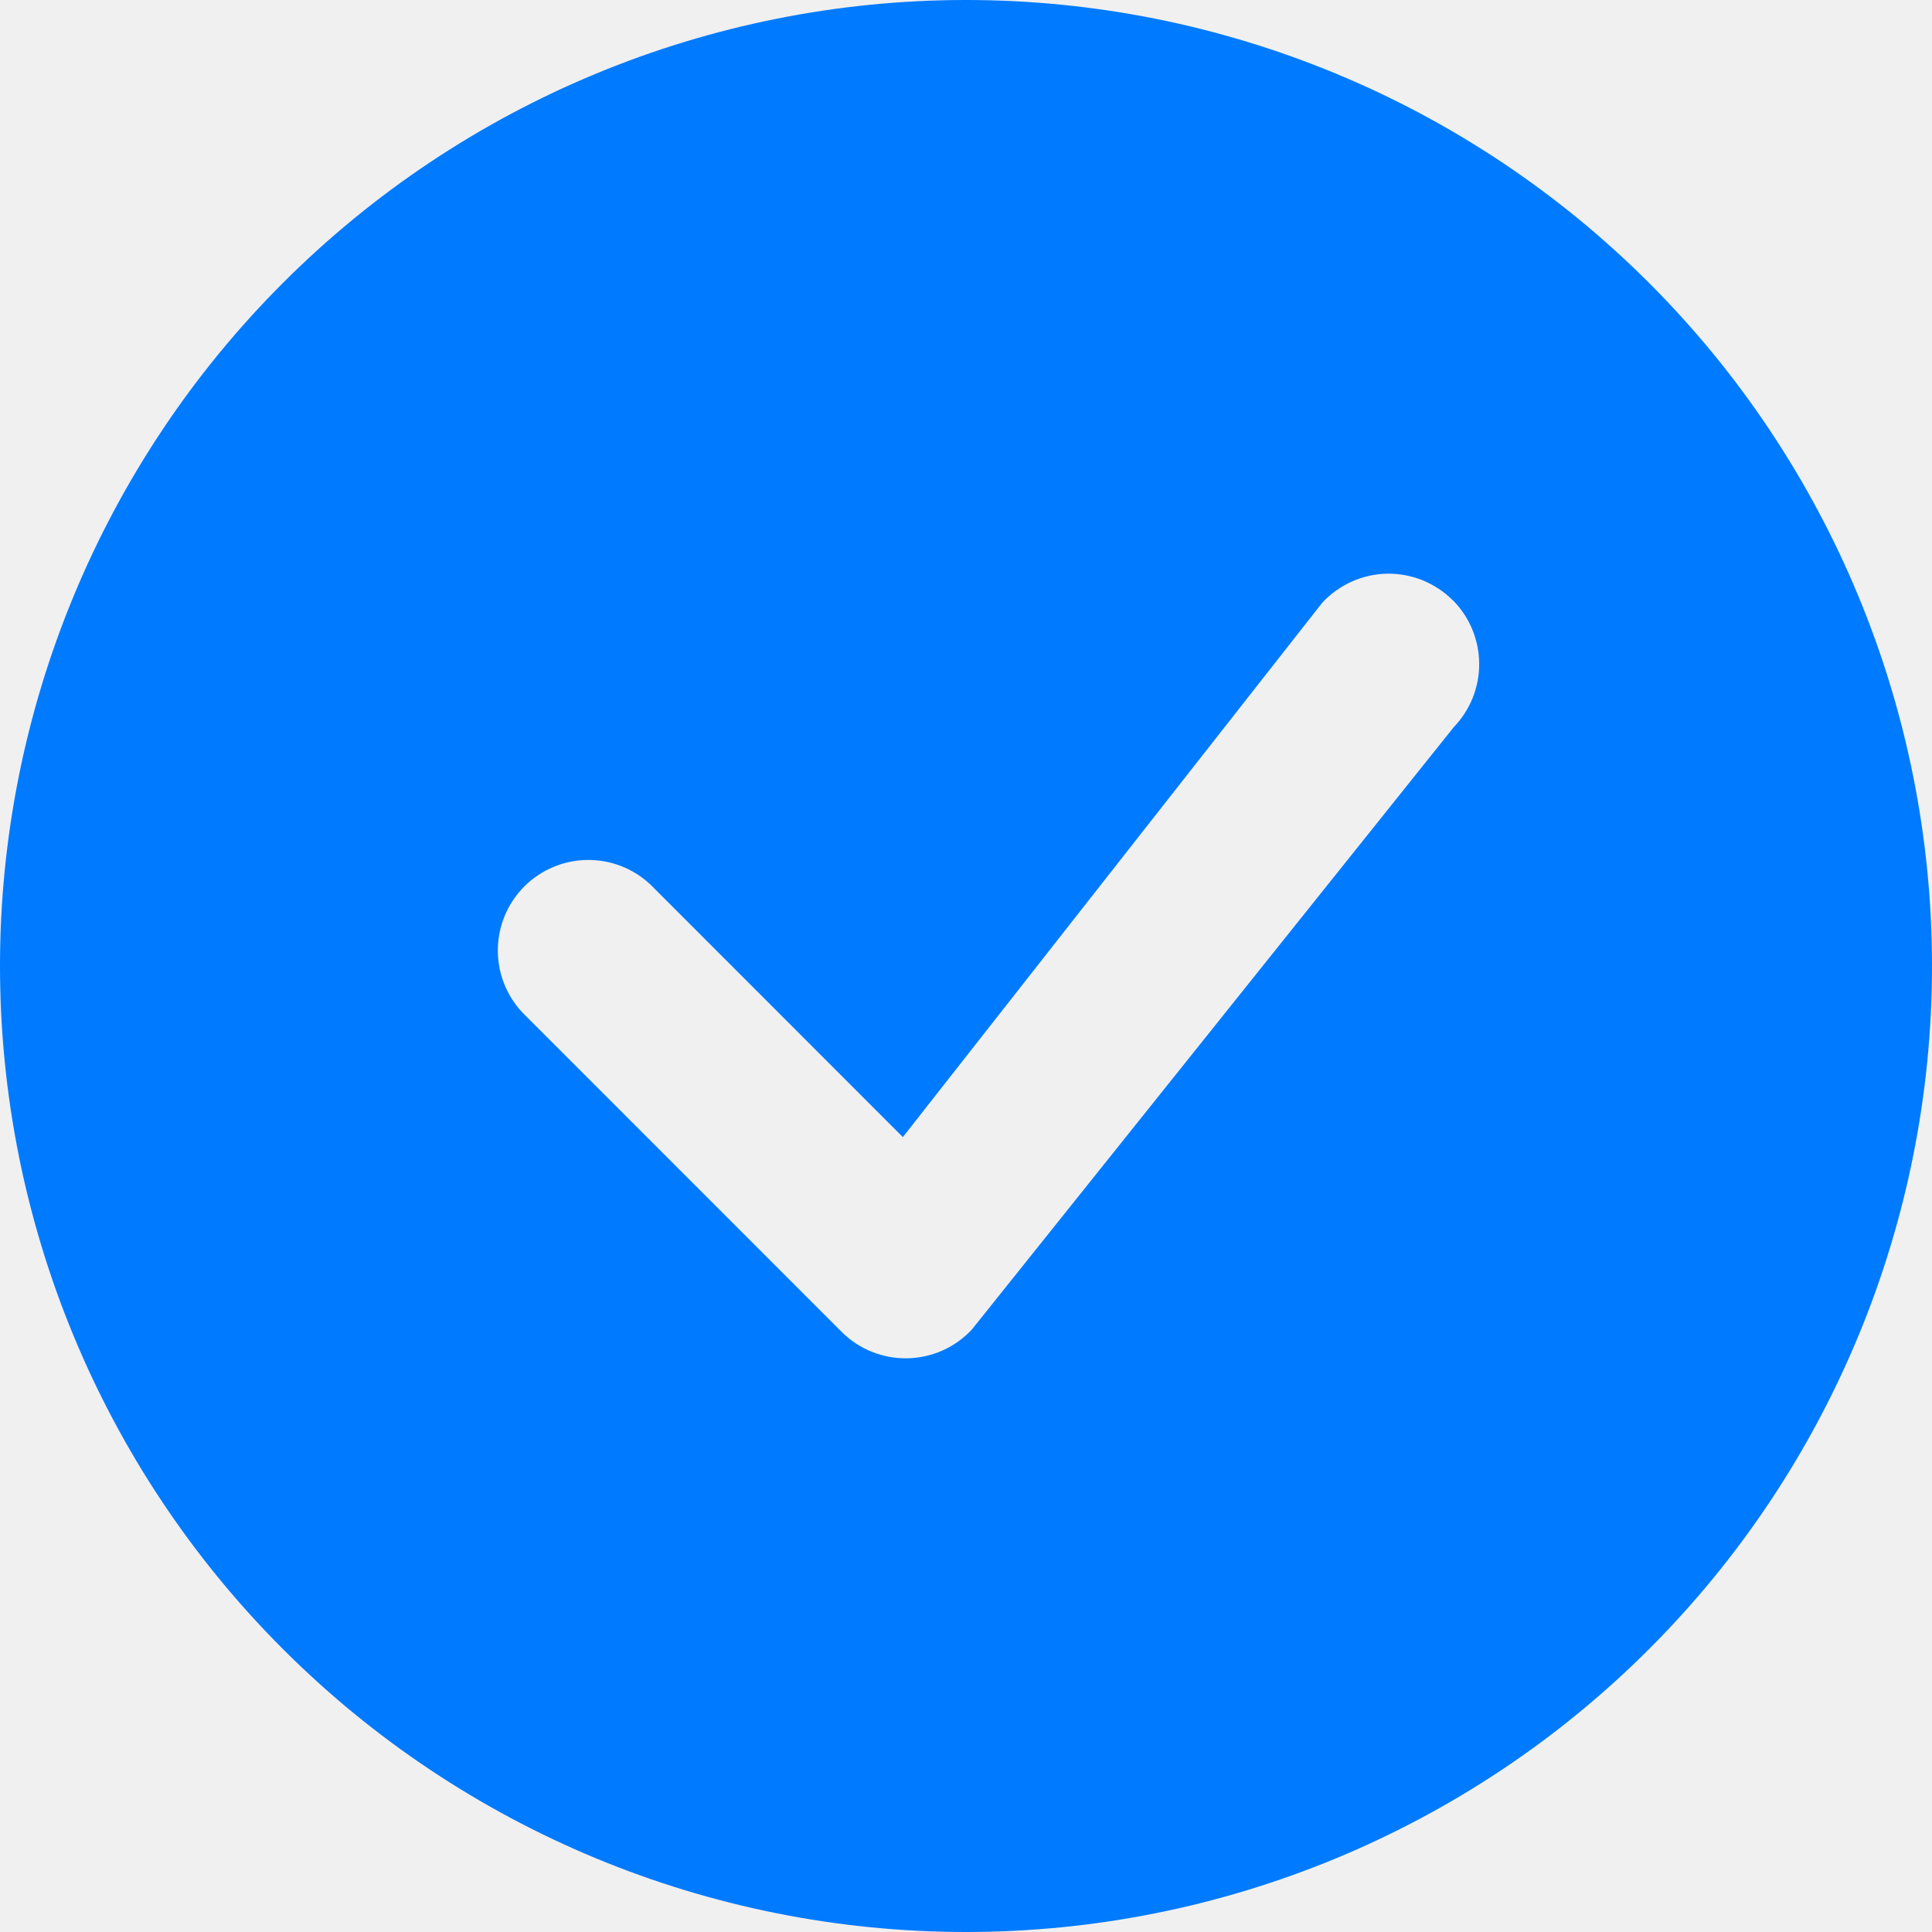
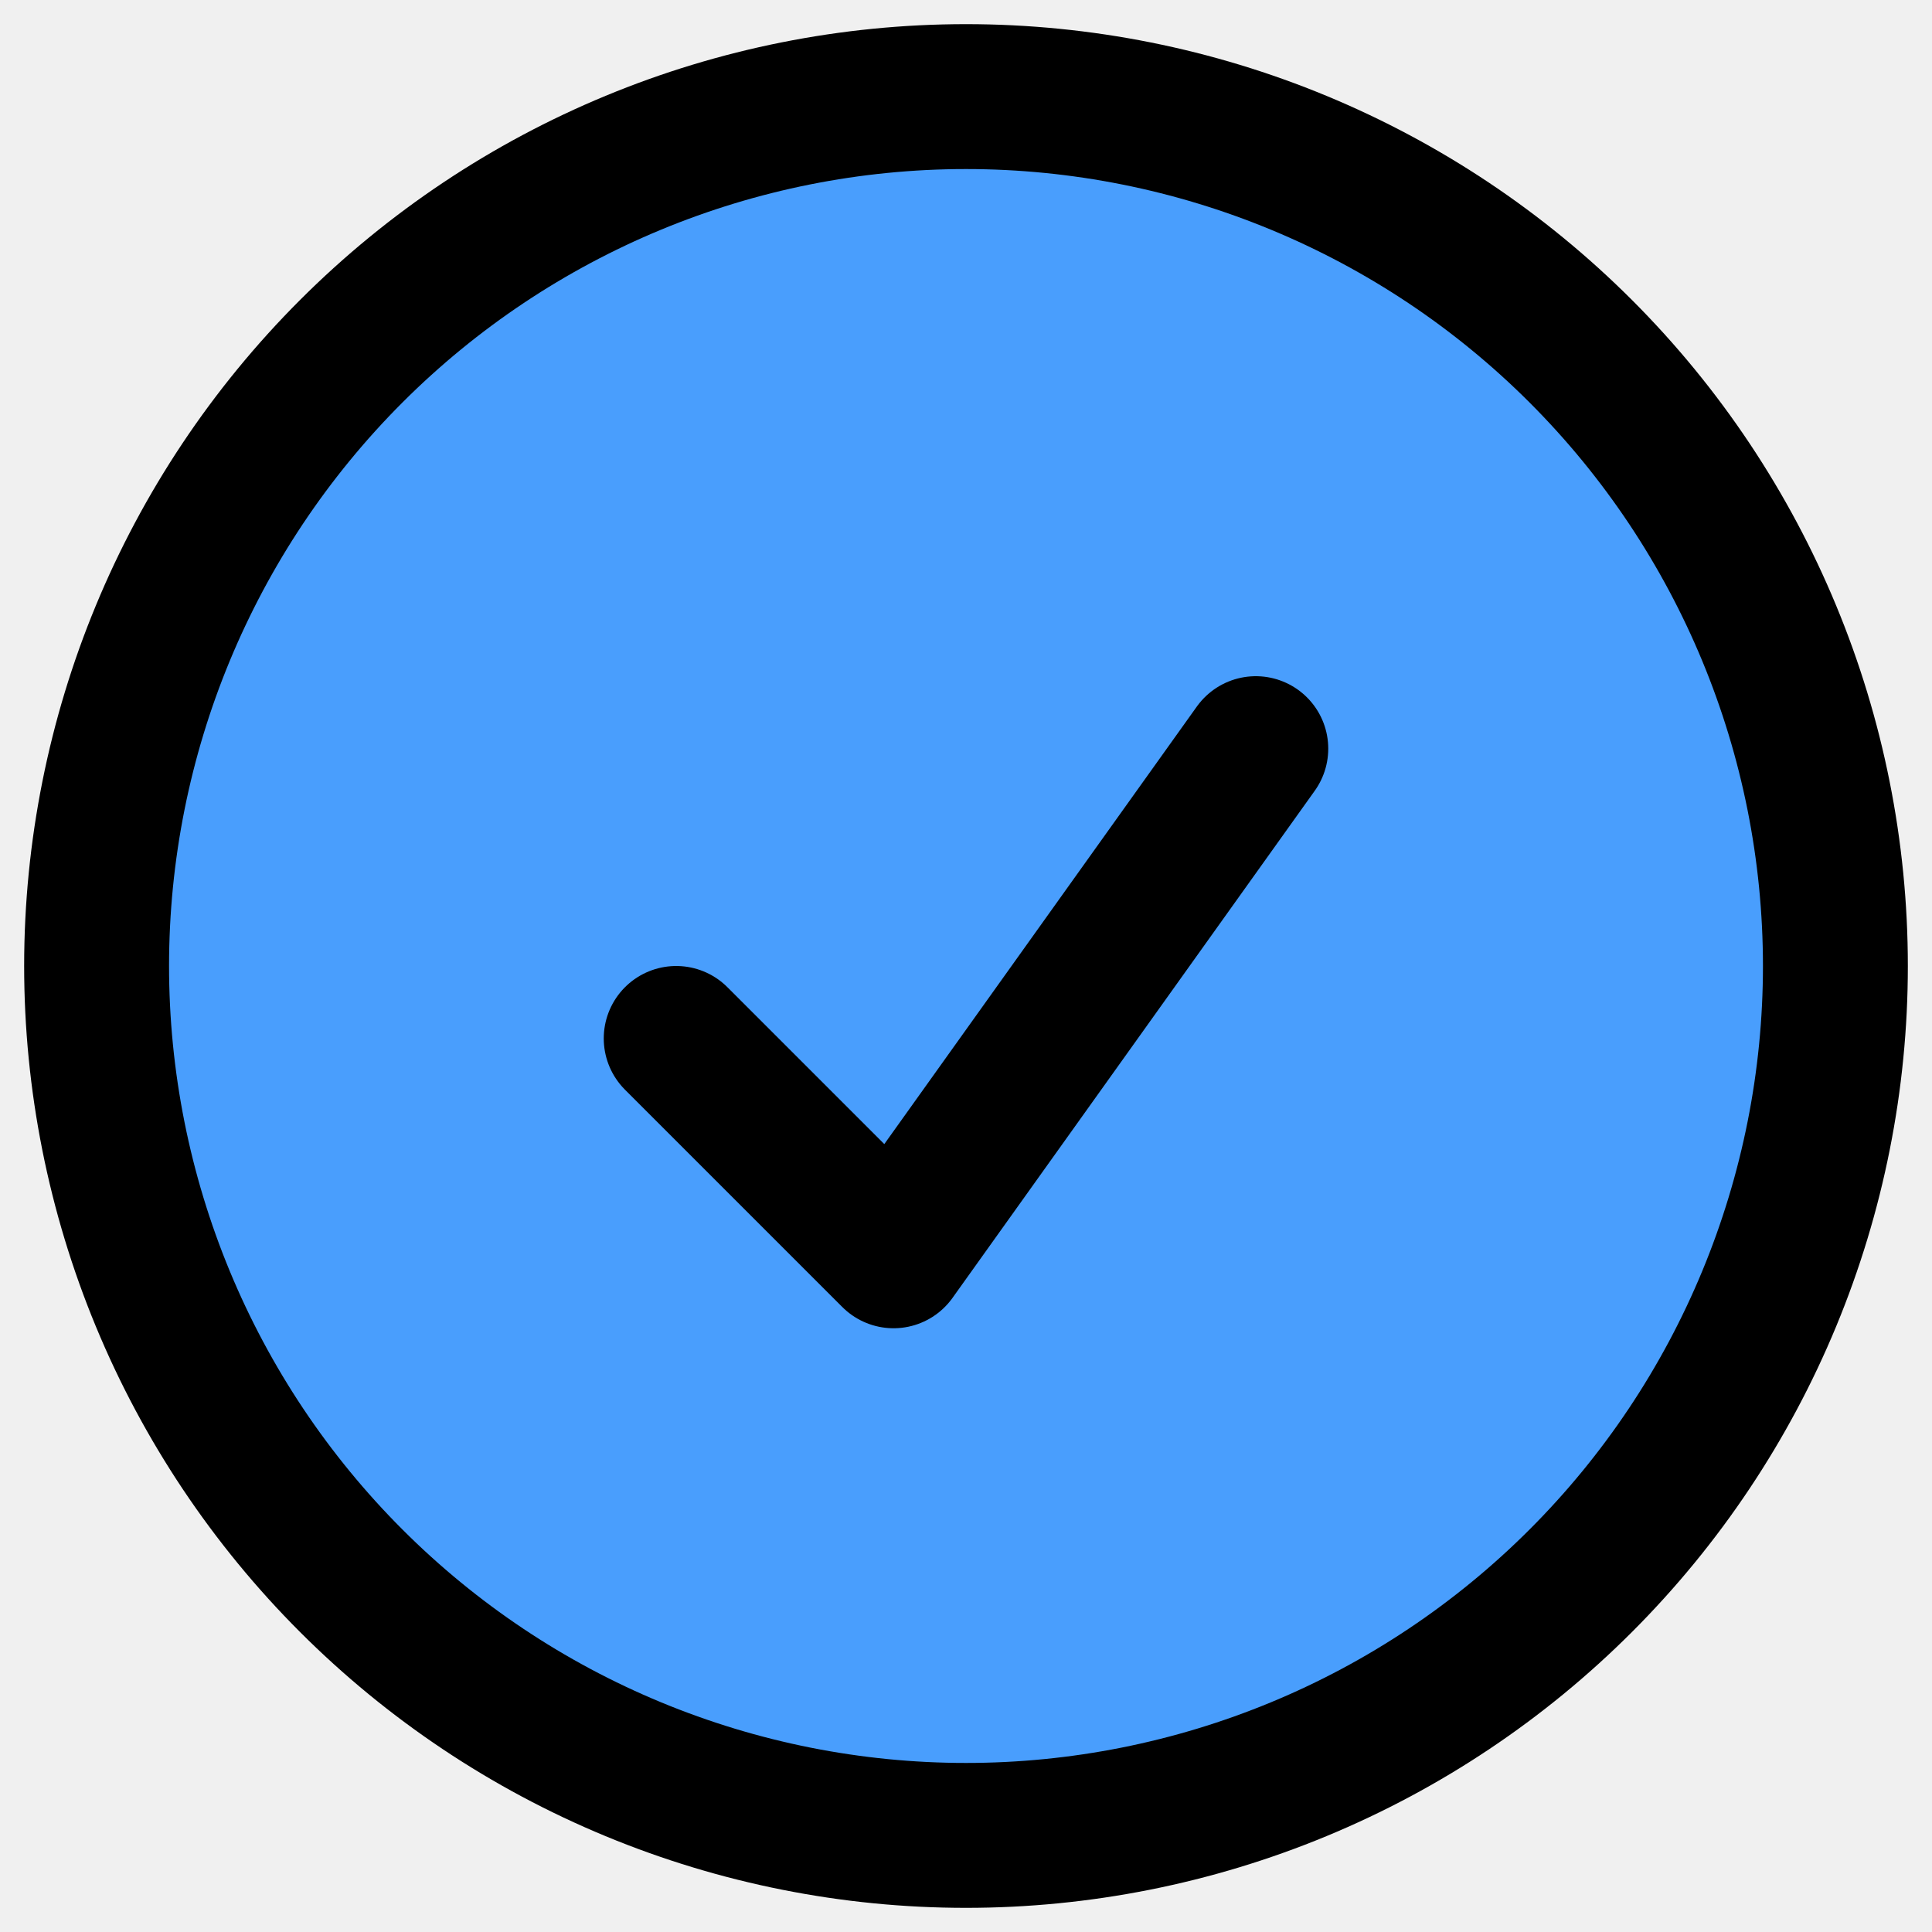
- <svg xmlns="http://www.w3.org/2000/svg" width="16" height="16" viewBox="0 0 16 16" fill="none">
-   <g clip-path="url(#clip0_14_38)">
-     <path d="M16 8C16 10.122 15.157 12.157 13.657 13.657C12.157 15.157 10.122 16 8 16C5.878 16 3.843 15.157 2.343 13.657C0.843 12.157 0 10.122 0 8C0 5.878 0.843 3.843 2.343 2.343C3.843 0.843 5.878 0 8 0C10.122 0 12.157 0.843 13.657 2.343C15.157 3.843 16 5.878 16 8ZM12.03 4.97C11.959 4.899 11.873 4.843 11.78 4.805C11.686 4.768 11.586 4.749 11.485 4.751C11.384 4.753 11.285 4.776 11.193 4.817C11.101 4.859 11.018 4.918 10.95 4.992L7.477 9.417L5.384 7.323C5.242 7.191 5.054 7.118 4.859 7.122C4.665 7.125 4.48 7.204 4.342 7.341C4.205 7.479 4.126 7.664 4.123 7.858C4.119 8.053 4.192 8.241 4.324 8.383L6.97 11.03C7.041 11.101 7.126 11.157 7.22 11.195C7.313 11.232 7.413 11.251 7.514 11.249C7.614 11.247 7.714 11.225 7.806 11.184C7.898 11.143 7.98 11.084 8.049 11.01L12.041 6.02C12.177 5.878 12.252 5.689 12.25 5.493C12.248 5.297 12.17 5.109 12.031 4.97H12.03Z" fill="#007AFF" />
-   </g>
-   <defs>
-     <clipPath id="clip0_14_38">
-       <rect width="16" height="16" rx="8" fill="white" />
-     </clipPath>
-   </defs>
+ <svg xmlns="http://www.w3.org/2000/svg" width="20" height="20" viewBox="0 0 20 20" fill="none">
+   <path d="M7 10.75L9.25 13L13 7.75M19 10C19 11.182 18.767 12.352 18.315 13.444C17.863 14.536 17.2 15.528 16.364 16.364C15.528 17.2 14.536 17.863 13.444 18.315C12.352 18.767 11.182 19 10 19C8.818 19 7.648 18.767 6.556 18.315C5.464 17.863 4.472 17.2 3.636 16.364C2.8 15.528 2.137 14.536 1.685 13.444C1.233 12.352 1 11.182 1 10C1 7.613 1.948 5.324 3.636 3.636C5.324 1.948 7.613 1 10 1C12.387 1 14.676 1.948 16.364 3.636C18.052 5.324 19 7.613 19 10Z" fill="#499EFD" />
+   <path d="M19 10C19 11.182 18.767 12.352 18.315 13.444C17.863 14.536 17.2 15.528 16.364 16.364C15.528 17.2 14.536 17.863 13.444 18.315C12.352 18.767 11.182 19 10 19C8.818 19 7.648 18.767 6.556 18.315C5.464 17.863 4.472 17.2 3.636 16.364C2.8 15.528 2.137 14.536 1.685 13.444C1.233 12.352 1 11.182 1 10C1 7.613 1.948 5.324 3.636 3.636C5.324 1.948 7.613 1 10 1C12.387 1 14.676 1.948 16.364 3.636C18.052 5.324 19 7.613 19 10Z" fill="#499EFD" />
+   <path d="M7 10.75L9.25 13L13 7.75M19 10C19 11.182 18.767 12.352 18.315 13.444C17.863 14.536 17.2 15.528 16.364 16.364C15.528 17.2 14.536 17.863 13.444 18.315C12.352 18.767 11.182 19 10 19C8.818 19 7.648 18.767 6.556 18.315C5.464 17.863 4.472 17.2 3.636 16.364C2.8 15.528 2.137 14.536 1.685 13.444C1.233 12.352 1 11.182 1 10C1 7.613 1.948 5.324 3.636 3.636C5.324 1.948 7.613 1 10 1C12.387 1 14.676 1.948 16.364 3.636C18.052 5.324 19 7.613 19 10Z" stroke="black" stroke-width="1.5" stroke-linecap="round" stroke-linejoin="round" />
</svg>
